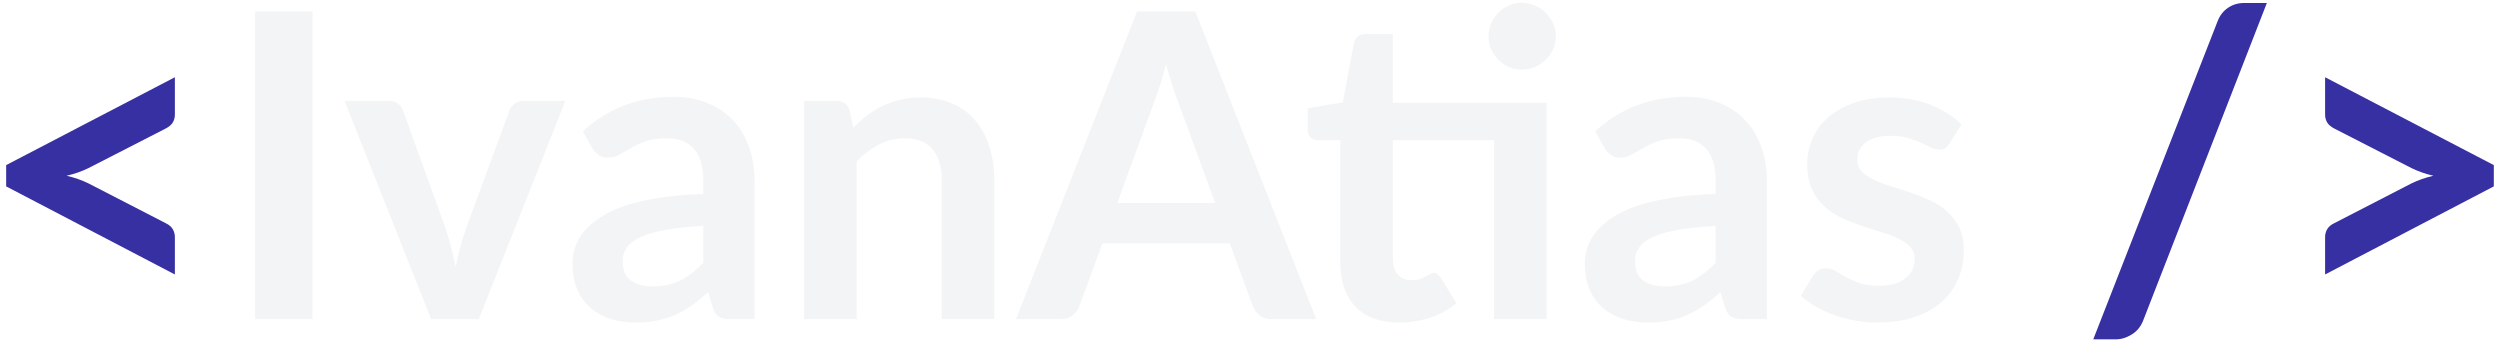
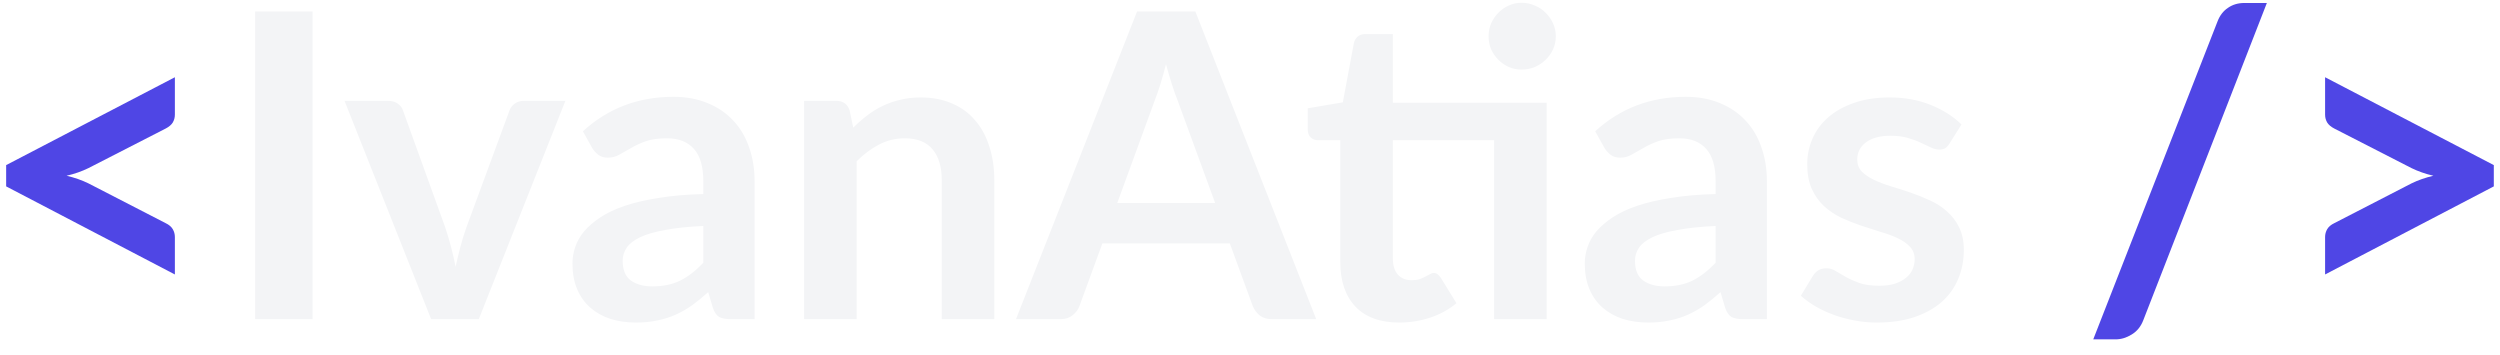
<svg xmlns="http://www.w3.org/2000/svg" width="141" height="20" viewBox="0 0 141 20" fill="none">
-   <path d="M4.991 9.48C4.615 9.664 4.203 9.808 3.755 9.912C4.203 10.016 4.615 10.16 4.991 10.344L9.347 12.588C9.531 12.676 9.663 12.788 9.743 12.924C9.823 13.06 9.863 13.208 9.863 13.368V15.48L0.347 10.512V9.312L9.863 4.356V6.468C9.863 6.628 9.823 6.776 9.743 6.912C9.663 7.04 9.531 7.152 9.347 7.248L4.991 9.48ZM120.891 18.036C120.755 18.404 120.535 18.68 120.231 18.864C119.935 19.048 119.631 19.14 119.319 19.14H118.059L125.067 1.212C125.195 0.876 125.391 0.62 125.655 0.444C125.919 0.26 126.227 0.168 126.579 0.168H127.851L120.891 18.036ZM140.651 9.312V10.512L131.135 15.48V13.368C131.135 13.208 131.175 13.06 131.255 12.924C131.335 12.788 131.467 12.676 131.651 12.588L136.007 10.344C136.383 10.16 136.795 10.016 137.243 9.912C136.795 9.808 136.383 9.664 136.007 9.48L131.651 7.248C131.467 7.152 131.335 7.04 131.255 6.912C131.175 6.776 131.135 6.628 131.135 6.468V4.356L140.651 9.312Z" fill="#3730A3" />
+   <path d="M4.991 9.48C4.615 9.664 4.203 9.808 3.755 9.912C4.203 10.016 4.615 10.16 4.991 10.344L9.347 12.588C9.531 12.676 9.663 12.788 9.743 12.924C9.823 13.06 9.863 13.208 9.863 13.368V15.48L0.347 10.512V9.312L9.863 4.356V6.468C9.863 6.628 9.823 6.776 9.743 6.912C9.663 7.04 9.531 7.152 9.347 7.248L4.991 9.48ZM120.891 18.036C120.755 18.404 120.535 18.68 120.231 18.864C119.935 19.048 119.631 19.14 119.319 19.14H118.059L125.067 1.212C125.195 0.876 125.391 0.62 125.655 0.444C125.919 0.26 126.227 0.168 126.579 0.168H127.851L120.891 18.036ZM140.651 9.312V10.512L131.135 15.48V13.368C131.135 13.208 131.175 13.06 131.255 12.924C131.335 12.788 131.467 12.676 131.651 12.588L136.007 10.344C136.383 10.16 136.795 10.016 137.243 9.912C136.795 9.808 136.383 9.664 136.007 9.48L131.651 7.248C131.467 7.152 131.335 7.04 131.255 6.912C131.175 6.776 131.135 6.628 131.135 6.468V4.356L140.651 9.312Z" fill="#4F46E5" />
  <path d="M17.629 18H14.389V0.648H17.629V18ZM31.888 5.688L27.004 18H24.316L19.432 5.688H21.88C22.104 5.688 22.288 5.74 22.432 5.844C22.584 5.948 22.684 6.08 22.732 6.24L25.108 12.816C25.236 13.2 25.348 13.576 25.444 13.944C25.54 14.312 25.624 14.68 25.696 15.048C25.776 14.68 25.864 14.312 25.96 13.944C26.056 13.576 26.172 13.2 26.308 12.816L28.732 6.24C28.788 6.08 28.888 5.948 29.032 5.844C29.176 5.74 29.348 5.688 29.548 5.688H31.888ZM39.667 12.744C38.811 12.784 38.091 12.86 37.507 12.972C36.923 13.076 36.455 13.212 36.103 13.38C35.751 13.548 35.499 13.744 35.347 13.968C35.195 14.192 35.119 14.436 35.119 14.7C35.119 15.22 35.271 15.592 35.575 15.816C35.887 16.04 36.291 16.152 36.787 16.152C37.395 16.152 37.919 16.044 38.359 15.828C38.807 15.604 39.243 15.268 39.667 14.82V12.744ZM32.875 7.404C34.291 6.108 35.995 5.46 37.987 5.46C38.707 5.46 39.351 5.58 39.919 5.82C40.487 6.052 40.967 6.38 41.359 6.804C41.751 7.22 42.047 7.72 42.247 8.304C42.455 8.888 42.559 9.528 42.559 10.224V18H41.215C40.935 18 40.719 17.96 40.567 17.88C40.415 17.792 40.295 17.62 40.207 17.364L39.943 16.476C39.631 16.756 39.327 17.004 39.031 17.22C38.735 17.428 38.427 17.604 38.107 17.748C37.787 17.892 37.443 18 37.075 18.072C36.715 18.152 36.315 18.192 35.875 18.192C35.355 18.192 34.875 18.124 34.435 17.988C33.995 17.844 33.615 17.632 33.295 17.352C32.975 17.072 32.727 16.724 32.551 16.308C32.375 15.892 32.287 15.408 32.287 14.856C32.287 14.544 32.339 14.236 32.443 13.932C32.547 13.62 32.715 13.324 32.947 13.044C33.187 12.764 33.495 12.5 33.871 12.252C34.247 12.004 34.707 11.788 35.251 11.604C35.803 11.42 36.443 11.272 37.171 11.16C37.899 11.04 38.731 10.968 39.667 10.944V10.224C39.667 9.4 39.491 8.792 39.139 8.4C38.787 8 38.279 7.8 37.615 7.8C37.135 7.8 36.735 7.856 36.415 7.968C36.103 8.08 35.827 8.208 35.587 8.352C35.347 8.488 35.127 8.612 34.927 8.724C34.735 8.836 34.519 8.892 34.279 8.892C34.071 8.892 33.895 8.84 33.751 8.736C33.607 8.624 33.491 8.496 33.403 8.352L32.875 7.404ZM48.123 7.2C48.371 6.952 48.631 6.724 48.903 6.516C49.183 6.3 49.475 6.12 49.779 5.976C50.091 5.824 50.423 5.708 50.775 5.628C51.127 5.54 51.511 5.496 51.927 5.496C52.599 5.496 53.195 5.612 53.715 5.844C54.235 6.068 54.667 6.388 55.011 6.804C55.363 7.212 55.627 7.704 55.803 8.28C55.987 8.848 56.079 9.476 56.079 10.164V18H53.115V10.164C53.115 9.412 52.943 8.832 52.599 8.424C52.255 8.008 51.731 7.8 51.027 7.8C50.515 7.8 50.035 7.916 49.587 8.148C49.139 8.38 48.715 8.696 48.315 9.096V18H45.351V5.688H47.163C47.547 5.688 47.799 5.868 47.919 6.228L48.123 7.2ZM68.534 11.448L66.422 5.676C66.318 5.42 66.21 5.116 66.098 4.764C65.986 4.412 65.874 4.032 65.762 3.624C65.658 4.032 65.55 4.416 65.438 4.776C65.326 5.128 65.218 5.436 65.114 5.7L63.014 11.448H68.534ZM74.234 18H71.738C71.458 18 71.23 17.932 71.054 17.796C70.878 17.652 70.746 17.476 70.658 17.268L69.362 13.728H62.174L60.878 17.268C60.814 17.452 60.69 17.62 60.506 17.772C60.322 17.924 60.094 18 59.822 18H57.302L64.13 0.648H67.418L74.234 18ZM87.232 18H84.268V7.908H78.556V14.58C78.556 14.964 78.648 15.264 78.832 15.48C79.024 15.696 79.284 15.804 79.612 15.804C79.796 15.804 79.948 15.784 80.068 15.744C80.196 15.696 80.304 15.648 80.392 15.6C80.488 15.552 80.572 15.508 80.644 15.468C80.716 15.42 80.788 15.396 80.86 15.396C80.948 15.396 81.02 15.42 81.076 15.468C81.132 15.508 81.192 15.572 81.256 15.66L82.144 17.1C81.712 17.46 81.216 17.732 80.656 17.916C80.096 18.1 79.516 18.192 78.916 18.192C77.844 18.192 77.02 17.892 76.444 17.292C75.876 16.684 75.592 15.848 75.592 14.784V7.908H74.332C74.172 7.908 74.036 7.856 73.924 7.752C73.812 7.648 73.756 7.492 73.756 7.284V6.108L75.736 5.772L76.36 2.424C76.4 2.264 76.476 2.14 76.588 2.052C76.7 1.964 76.844 1.92 77.02 1.92H78.556V5.796H87.232V18ZM87.748 2.052C87.748 2.308 87.696 2.552 87.592 2.784C87.488 3.008 87.348 3.204 87.172 3.372C87.004 3.54 86.8 3.676 86.56 3.78C86.328 3.876 86.08 3.924 85.816 3.924C85.56 3.924 85.32 3.876 85.096 3.78C84.872 3.676 84.676 3.54 84.508 3.372C84.34 3.204 84.204 3.008 84.1 2.784C84.004 2.552 83.956 2.308 83.956 2.052C83.956 1.788 84.004 1.544 84.1 1.32C84.204 1.088 84.34 0.888 84.508 0.72C84.676 0.544 84.872 0.408 85.096 0.312C85.32 0.208 85.56 0.156 85.816 0.156C86.08 0.156 86.328 0.208 86.56 0.312C86.8 0.408 87.004 0.544 87.172 0.72C87.348 0.888 87.488 1.088 87.592 1.32C87.696 1.544 87.748 1.788 87.748 2.052ZM96.761 12.744C95.905 12.784 95.185 12.86 94.601 12.972C94.017 13.076 93.549 13.212 93.197 13.38C92.845 13.548 92.593 13.744 92.441 13.968C92.289 14.192 92.213 14.436 92.213 14.7C92.213 15.22 92.365 15.592 92.669 15.816C92.981 16.04 93.385 16.152 93.881 16.152C94.489 16.152 95.013 16.044 95.453 15.828C95.901 15.604 96.337 15.268 96.761 14.82V12.744ZM89.969 7.404C91.385 6.108 93.089 5.46 95.081 5.46C95.801 5.46 96.445 5.58 97.013 5.82C97.581 6.052 98.061 6.38 98.453 6.804C98.845 7.22 99.141 7.72 99.341 8.304C99.549 8.888 99.653 9.528 99.653 10.224V18H98.309C98.029 18 97.813 17.96 97.661 17.88C97.509 17.792 97.389 17.62 97.301 17.364L97.037 16.476C96.725 16.756 96.421 17.004 96.125 17.22C95.829 17.428 95.521 17.604 95.201 17.748C94.881 17.892 94.537 18 94.169 18.072C93.809 18.152 93.409 18.192 92.969 18.192C92.449 18.192 91.969 18.124 91.529 17.988C91.089 17.844 90.709 17.632 90.389 17.352C90.069 17.072 89.821 16.724 89.645 16.308C89.469 15.892 89.381 15.408 89.381 14.856C89.381 14.544 89.433 14.236 89.537 13.932C89.641 13.62 89.809 13.324 90.041 13.044C90.281 12.764 90.589 12.5 90.965 12.252C91.341 12.004 91.801 11.788 92.345 11.604C92.897 11.42 93.537 11.272 94.265 11.16C94.993 11.04 95.825 10.968 96.761 10.944V10.224C96.761 9.4 96.585 8.792 96.233 8.4C95.881 8 95.373 7.8 94.709 7.8C94.229 7.8 93.829 7.856 93.509 7.968C93.197 8.08 92.921 8.208 92.681 8.352C92.441 8.488 92.221 8.612 92.021 8.724C91.829 8.836 91.613 8.892 91.373 8.892C91.165 8.892 90.989 8.84 90.845 8.736C90.701 8.624 90.585 8.496 90.497 8.352L89.969 7.404ZM109.956 8.088C109.876 8.216 109.792 8.308 109.704 8.364C109.616 8.412 109.504 8.436 109.368 8.436C109.224 8.436 109.068 8.396 108.9 8.316C108.74 8.236 108.552 8.148 108.336 8.052C108.12 7.948 107.872 7.856 107.592 7.776C107.32 7.696 106.996 7.656 106.62 7.656C106.036 7.656 105.576 7.78 105.24 8.028C104.912 8.276 104.748 8.6 104.748 9C104.748 9.264 104.832 9.488 105 9.672C105.176 9.848 105.404 10.004 105.684 10.14C105.972 10.276 106.296 10.4 106.656 10.512C107.016 10.616 107.38 10.732 107.748 10.86C108.124 10.988 108.492 11.136 108.852 11.304C109.212 11.464 109.532 11.672 109.812 11.928C110.1 12.176 110.328 12.476 110.496 12.828C110.672 13.18 110.76 13.604 110.76 14.1C110.76 14.692 110.652 15.24 110.436 15.744C110.228 16.24 109.916 16.672 109.5 17.04C109.084 17.4 108.568 17.684 107.952 17.892C107.344 18.092 106.64 18.192 105.84 18.192C105.416 18.192 105 18.152 104.592 18.072C104.192 18 103.804 17.896 103.428 17.76C103.06 17.624 102.716 17.464 102.396 17.28C102.084 17.096 101.808 16.896 101.568 16.68L102.252 15.552C102.34 15.416 102.444 15.312 102.564 15.24C102.684 15.168 102.836 15.132 103.02 15.132C103.204 15.132 103.376 15.184 103.536 15.288C103.704 15.392 103.896 15.504 104.112 15.624C104.328 15.744 104.58 15.856 104.868 15.96C105.164 16.064 105.536 16.116 105.984 16.116C106.336 16.116 106.636 16.076 106.884 15.996C107.14 15.908 107.348 15.796 107.508 15.66C107.676 15.524 107.796 15.368 107.868 15.192C107.948 15.008 107.988 14.82 107.988 14.628C107.988 14.34 107.9 14.104 107.724 13.92C107.556 13.736 107.328 13.576 107.04 13.44C106.76 13.304 106.436 13.184 106.068 13.08C105.708 12.968 105.336 12.848 104.952 12.72C104.576 12.592 104.204 12.444 103.836 12.276C103.476 12.1 103.152 11.88 102.864 11.616C102.584 11.352 102.356 11.028 102.18 10.644C102.012 10.26 101.928 9.796 101.928 9.252C101.928 8.748 102.028 8.268 102.228 7.812C102.428 7.356 102.72 6.96 103.104 6.624C103.496 6.28 103.98 6.008 104.556 5.808C105.14 5.6 105.812 5.496 106.572 5.496C107.42 5.496 108.192 5.636 108.888 5.916C109.584 6.196 110.164 6.564 110.628 7.02L109.956 8.088Z" fill="#F3F4F6" />
</svg>
